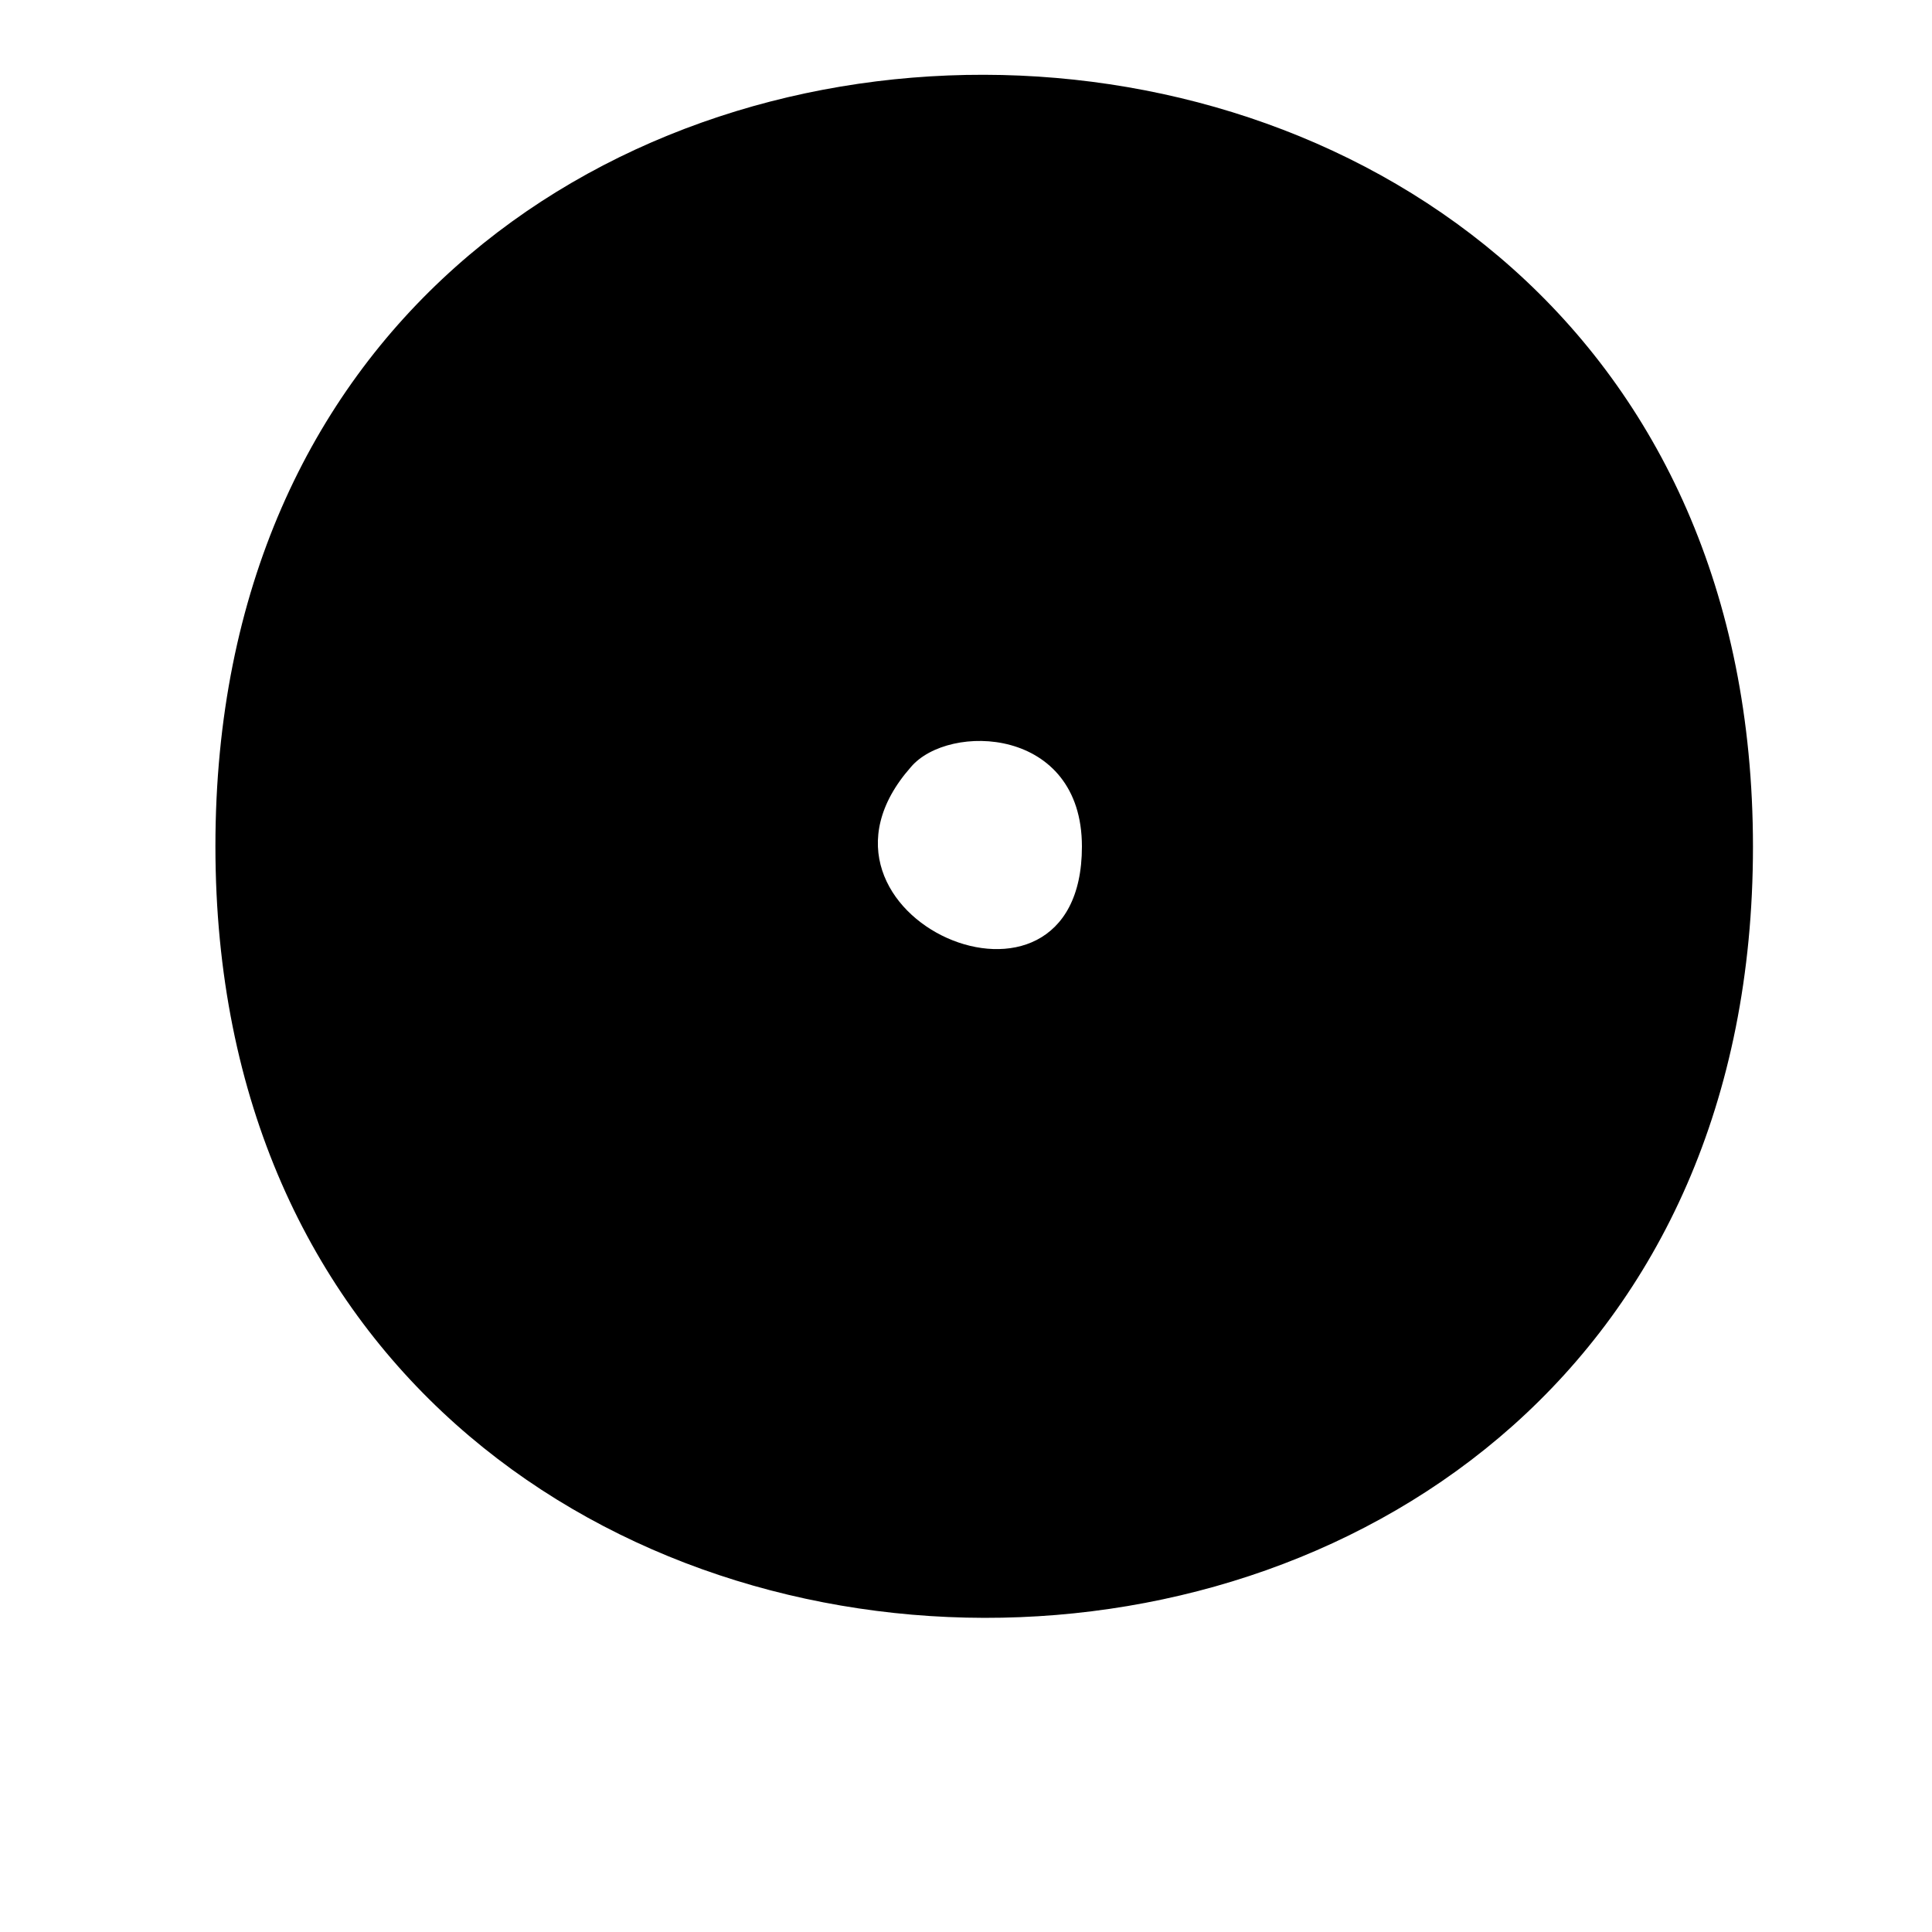
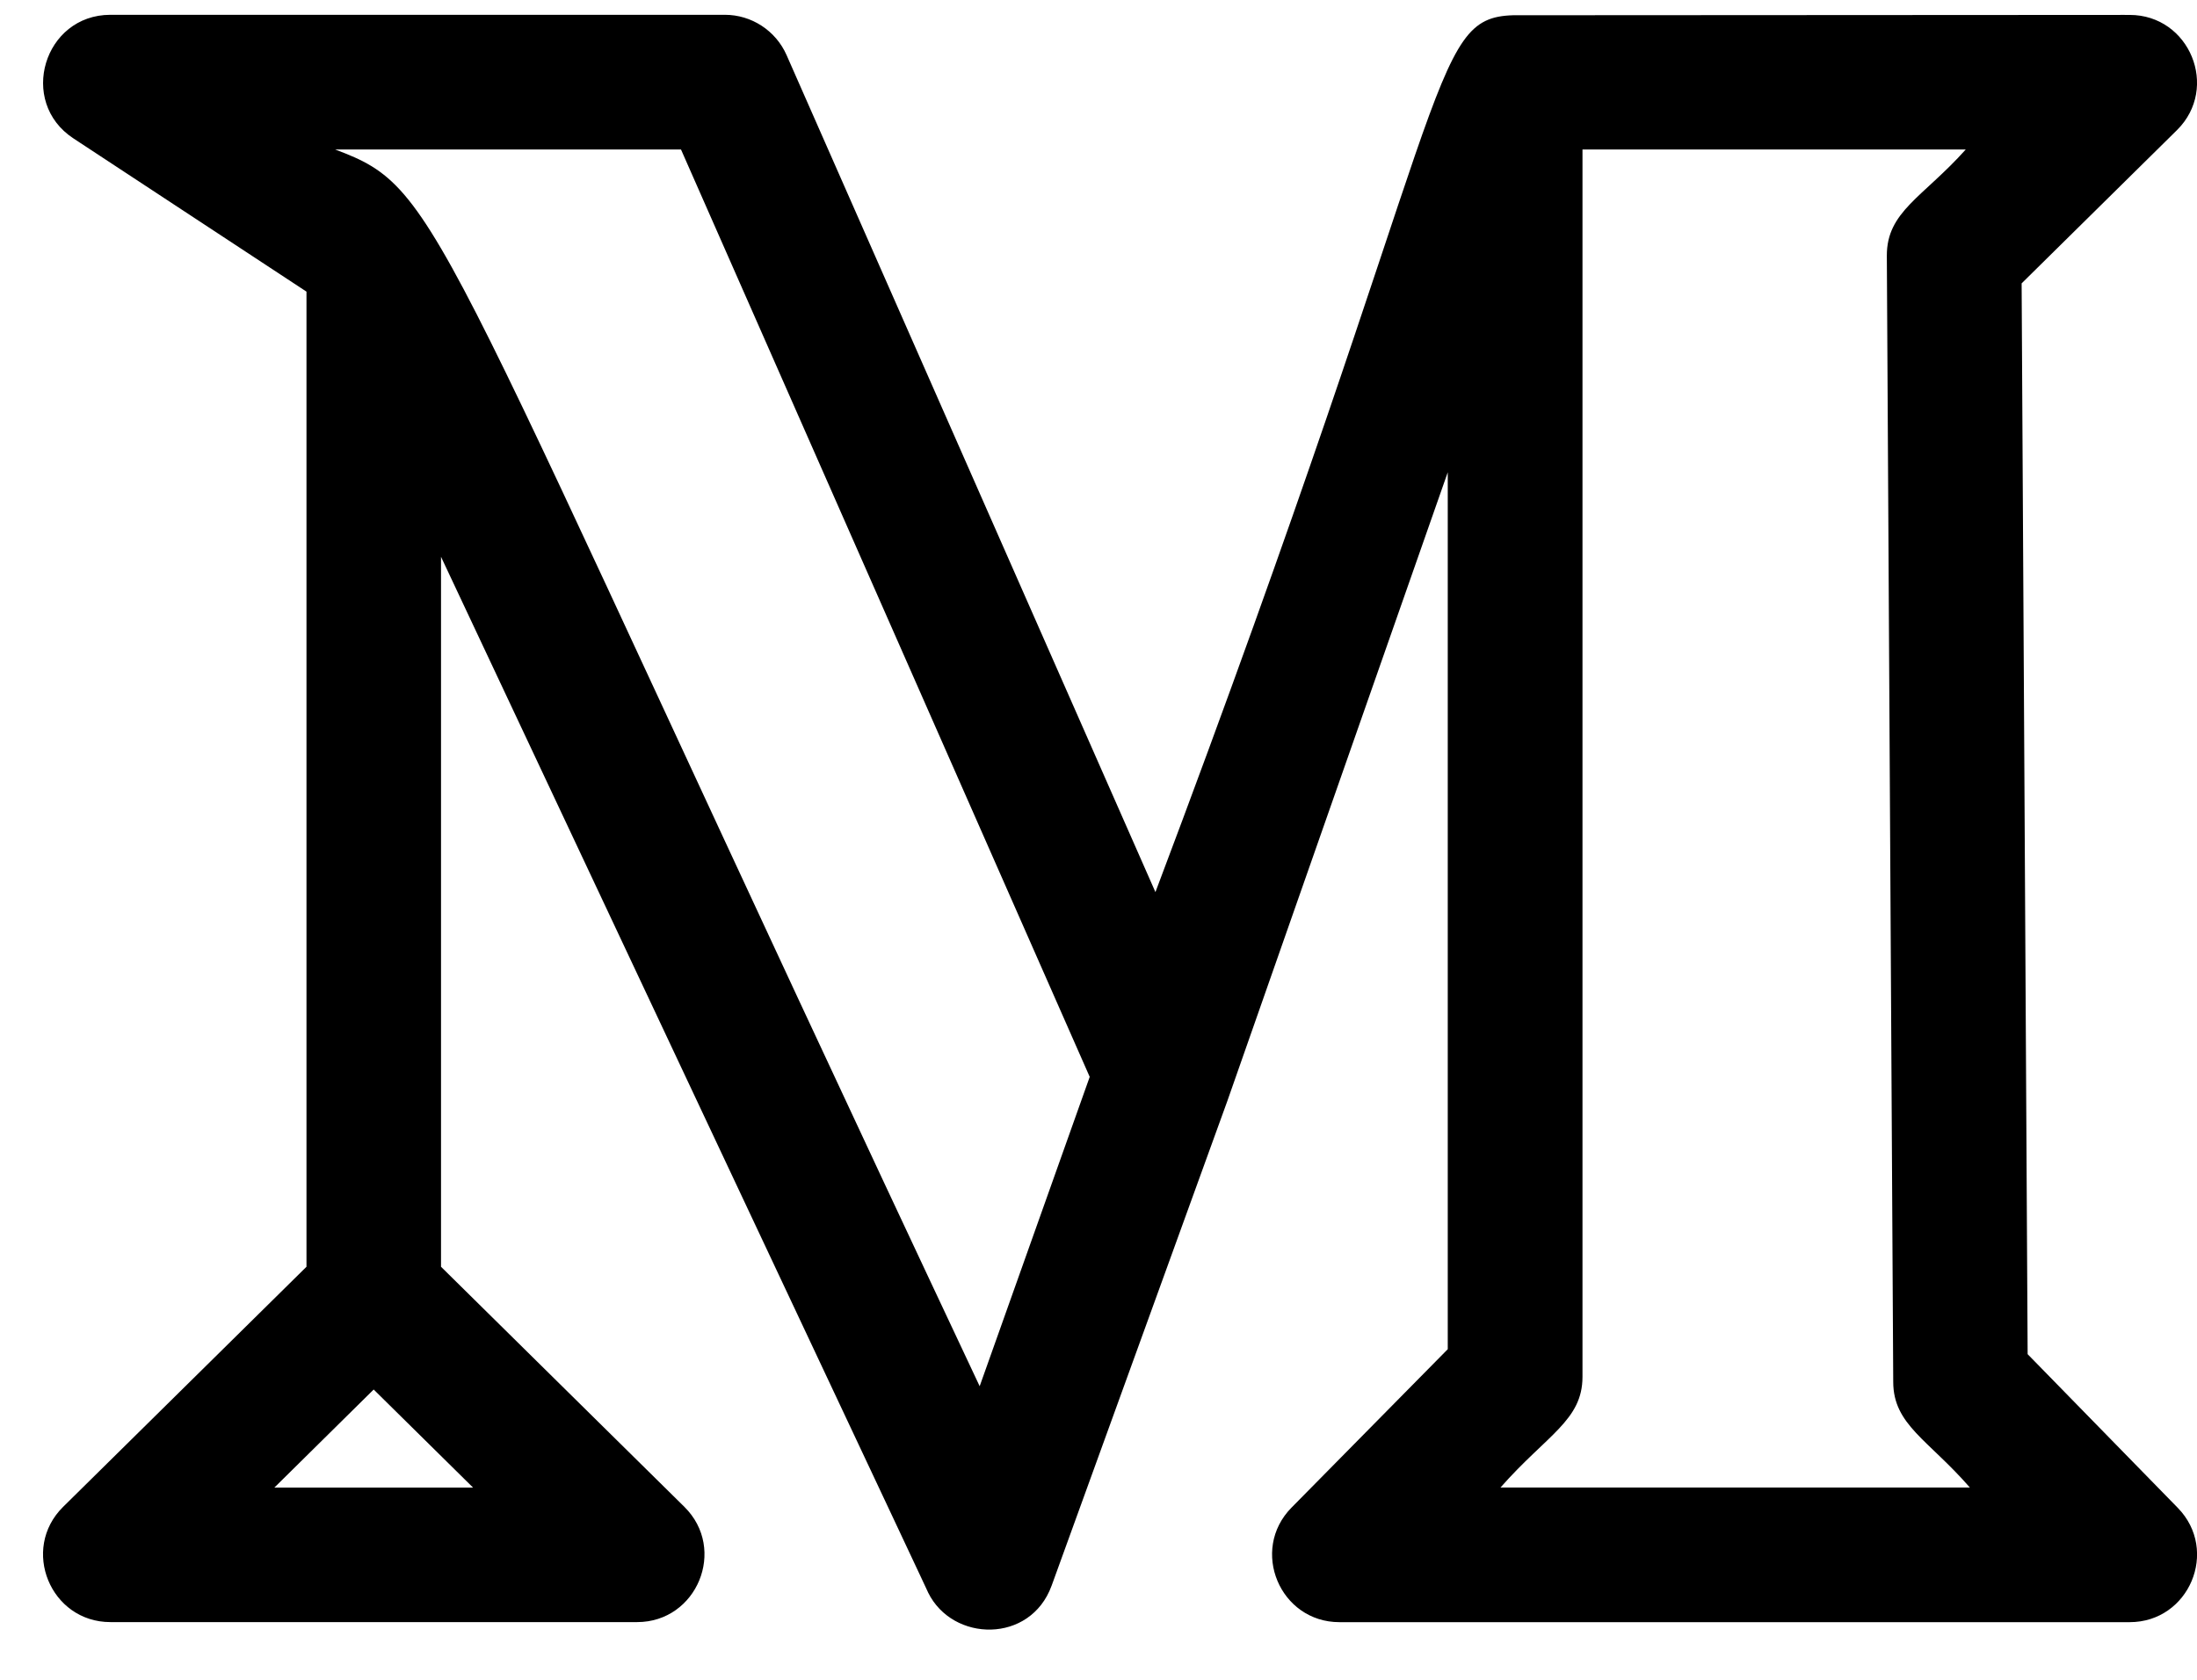
- <svg xmlns="http://www.w3.org/2000/svg" width="6" height="6" viewBox="0 0 6 6" fill="none">
-   <path d="M0.669 2.628C0.669 5.815 5.444 5.831 5.444 2.629C5.443 -0.558 0.669 -0.575 0.669 2.628ZM2.829 2.382C2.946 2.244 3.36 2.256 3.36 2.629C3.36 3.254 2.421 2.844 2.829 2.382Z" fill="black" />
+ <svg xmlns="http://www.w3.org/2000/svg" width="34" height="26" viewBox="0 0 34 26" fill="none">
+   <path d="M1.136 2.142L4.743 4.514V19.607L0.976 23.324C0.315 23.978 0.781 25.107 1.708 25.107H9.86C10.786 25.107 11.254 23.979 10.592 23.324L6.825 19.607V8.618C10.688 16.835 14.453 24.831 14.363 24.649C14.743 25.421 15.947 25.442 16.274 24.544L16.275 24.542C16.275 24.542 16.276 24.54 16.276 24.539C17.179 22.049 19.115 16.708 18.992 17.047C19.061 16.854 22.354 7.456 22.405 7.31V20.883L19.987 23.335C19.339 23.993 19.807 25.108 20.729 25.108H32.958C33.878 25.108 34.347 23.999 33.703 23.339L31.379 20.96L31.286 4.386L33.69 2.014C34.351 1.36 33.886 0.231 32.958 0.231C31.983 0.231 36.493 0.229 23.417 0.236C22.086 0.275 22.536 1.471 17.881 13.808L12.172 0.851C12.005 0.474 11.63 0.229 11.218 0.229H1.708C0.678 0.231 0.274 1.576 1.136 2.142ZM4.246 23.025L5.783 21.507L7.321 23.025H4.246ZM24.489 2.314H30.421C29.756 3.057 29.197 3.274 29.2 3.96L29.299 21.392C29.301 22.053 29.842 22.285 30.485 23.024H23.221C23.939 22.208 24.49 21.985 24.49 21.31V2.314H24.489ZM10.539 2.314L16.864 16.668L15.161 21.456C6.583 3.239 6.885 2.953 5.187 2.314H10.539Z" fill="black" />
</svg>
